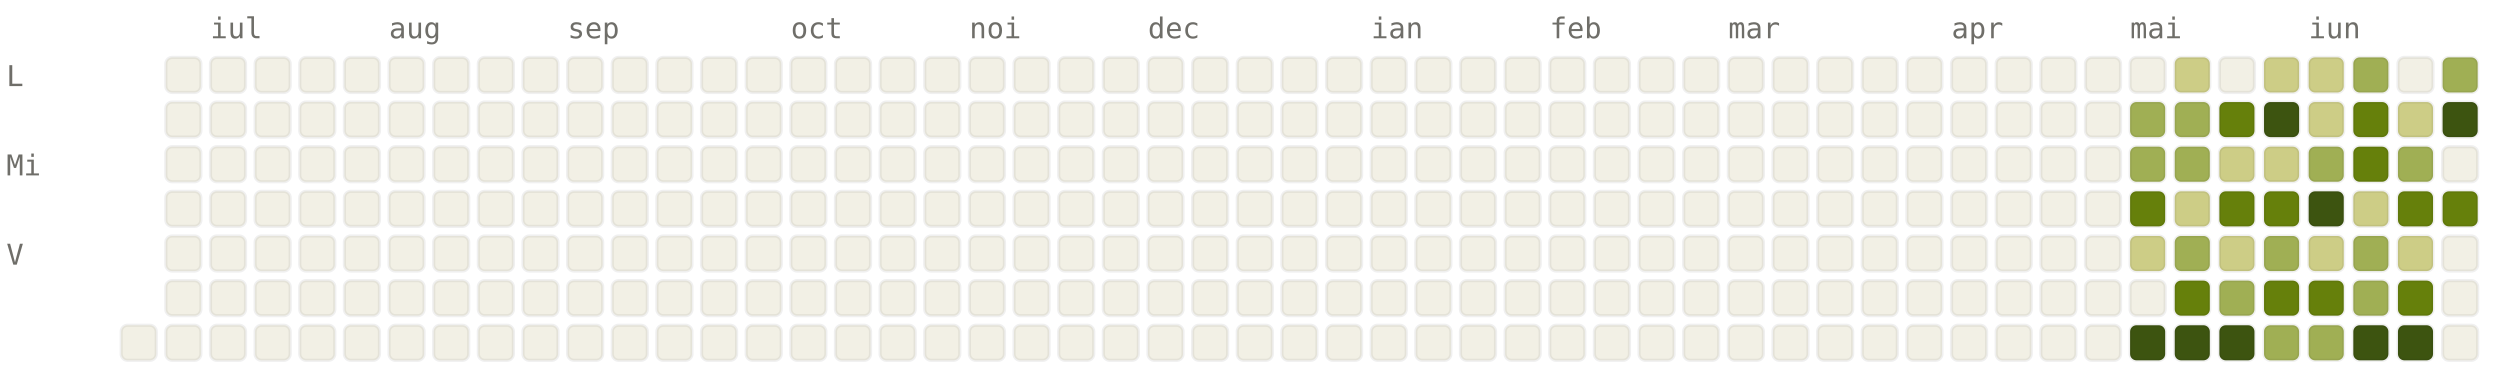
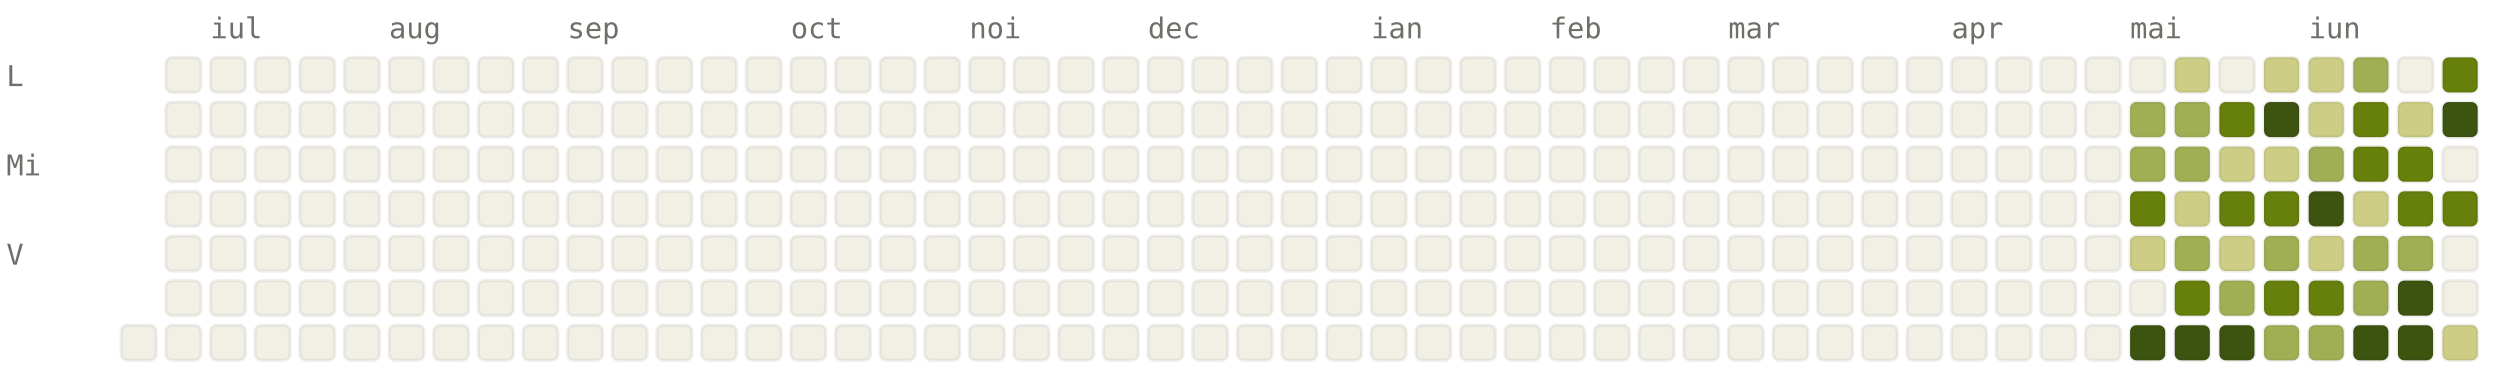
<svg xmlns="http://www.w3.org/2000/svg" viewBox="0 0 784 120" width="784" height="120" font-family="ui-monospace, SFMono-Regular, Menlo, monospace" font-size="9">
  <style>.l0{fill:#F2F0E5;stroke:rgba(0,0,0,0.06)}.l1{fill:#CDCD86;stroke:rgba(0,0,0,0.06)}.l2{fill:#A0AF54;stroke:rgba(0,0,0,0.06)}.l3{fill:#66800B;stroke:rgba(0,0,0,0.06)}.l4{fill:#3D5410;stroke:rgba(0,0,0,0.06)}.lbl{fill:#6F6E69}@media (prefers-color-scheme: dark){.l0{fill:#1C1B1A;stroke:rgba(255,255,255,0.04)}.l1{fill:#2A3D11;stroke:rgba(255,255,255,0.04)}.l2{fill:#4D6B0E;stroke:rgba(255,255,255,0.04)}.l3{fill:#879A39;stroke:rgba(255,255,255,0.04)}.l4{fill:#CDCD86;stroke:rgba(255,255,255,0.04)}.lbl{fill:#878580}}</style>
  <text x="66" y="12" class="lbl">iul</text>
  <text x="122" y="12" class="lbl">aug</text>
  <text x="178" y="12" class="lbl">sep</text>
  <text x="248" y="12" class="lbl">oct</text>
  <text x="304" y="12" class="lbl">noi</text>
  <text x="360" y="12" class="lbl">dec</text>
  <text x="430" y="12" class="lbl">ian</text>
  <text x="486" y="12" class="lbl">feb</text>
  <text x="542" y="12" class="lbl">mar</text>
  <text x="612" y="12" class="lbl">apr</text>
  <text x="668" y="12" class="lbl">mai</text>
  <text x="724" y="12" class="lbl">iun</text>
  <text x="2" y="27" class="lbl">L</text>
  <text x="2" y="55" class="lbl">Mi</text>
  <text x="2" y="83" class="lbl">V</text>
  <rect x="38" y="102" width="11" height="11" rx="2" ry="2" class="l0" />
  <rect x="52" y="18" width="11" height="11" rx="2" ry="2" class="l0" />
  <rect x="52" y="32" width="11" height="11" rx="2" ry="2" class="l0" />
  <rect x="52" y="46" width="11" height="11" rx="2" ry="2" class="l0" />
  <rect x="52" y="60" width="11" height="11" rx="2" ry="2" class="l0" />
  <rect x="52" y="74" width="11" height="11" rx="2" ry="2" class="l0" />
  <rect x="52" y="88" width="11" height="11" rx="2" ry="2" class="l0" />
  <rect x="52" y="102" width="11" height="11" rx="2" ry="2" class="l0" />
  <rect x="66" y="18" width="11" height="11" rx="2" ry="2" class="l0" />
  <rect x="66" y="32" width="11" height="11" rx="2" ry="2" class="l0" />
  <rect x="66" y="46" width="11" height="11" rx="2" ry="2" class="l0" />
  <rect x="66" y="60" width="11" height="11" rx="2" ry="2" class="l0" />
  <rect x="66" y="74" width="11" height="11" rx="2" ry="2" class="l0" />
  <rect x="66" y="88" width="11" height="11" rx="2" ry="2" class="l0" />
  <rect x="66" y="102" width="11" height="11" rx="2" ry="2" class="l0" />
  <rect x="80" y="18" width="11" height="11" rx="2" ry="2" class="l0" />
  <rect x="80" y="32" width="11" height="11" rx="2" ry="2" class="l0" />
  <rect x="80" y="46" width="11" height="11" rx="2" ry="2" class="l0" />
  <rect x="80" y="60" width="11" height="11" rx="2" ry="2" class="l0" />
  <rect x="80" y="74" width="11" height="11" rx="2" ry="2" class="l0" />
  <rect x="80" y="88" width="11" height="11" rx="2" ry="2" class="l0" />
  <rect x="80" y="102" width="11" height="11" rx="2" ry="2" class="l0" />
  <rect x="94" y="18" width="11" height="11" rx="2" ry="2" class="l0" />
  <rect x="94" y="32" width="11" height="11" rx="2" ry="2" class="l0" />
  <rect x="94" y="46" width="11" height="11" rx="2" ry="2" class="l0" />
  <rect x="94" y="60" width="11" height="11" rx="2" ry="2" class="l0" />
  <rect x="94" y="74" width="11" height="11" rx="2" ry="2" class="l0" />
  <rect x="94" y="88" width="11" height="11" rx="2" ry="2" class="l0" />
  <rect x="94" y="102" width="11" height="11" rx="2" ry="2" class="l0" />
  <rect x="108" y="18" width="11" height="11" rx="2" ry="2" class="l0" />
  <rect x="108" y="32" width="11" height="11" rx="2" ry="2" class="l0" />
  <rect x="108" y="46" width="11" height="11" rx="2" ry="2" class="l0" />
  <rect x="108" y="60" width="11" height="11" rx="2" ry="2" class="l0" />
  <rect x="108" y="74" width="11" height="11" rx="2" ry="2" class="l0" />
  <rect x="108" y="88" width="11" height="11" rx="2" ry="2" class="l0" />
  <rect x="108" y="102" width="11" height="11" rx="2" ry="2" class="l0" />
  <rect x="122" y="18" width="11" height="11" rx="2" ry="2" class="l0" />
  <rect x="122" y="32" width="11" height="11" rx="2" ry="2" class="l0" />
  <rect x="122" y="46" width="11" height="11" rx="2" ry="2" class="l0" />
  <rect x="122" y="60" width="11" height="11" rx="2" ry="2" class="l0" />
  <rect x="122" y="74" width="11" height="11" rx="2" ry="2" class="l0" />
  <rect x="122" y="88" width="11" height="11" rx="2" ry="2" class="l0" />
  <rect x="122" y="102" width="11" height="11" rx="2" ry="2" class="l0" />
  <rect x="136" y="18" width="11" height="11" rx="2" ry="2" class="l0" />
  <rect x="136" y="32" width="11" height="11" rx="2" ry="2" class="l0" />
  <rect x="136" y="46" width="11" height="11" rx="2" ry="2" class="l0" />
  <rect x="136" y="60" width="11" height="11" rx="2" ry="2" class="l0" />
  <rect x="136" y="74" width="11" height="11" rx="2" ry="2" class="l0" />
  <rect x="136" y="88" width="11" height="11" rx="2" ry="2" class="l0" />
  <rect x="136" y="102" width="11" height="11" rx="2" ry="2" class="l0" />
  <rect x="150" y="18" width="11" height="11" rx="2" ry="2" class="l0" />
  <rect x="150" y="32" width="11" height="11" rx="2" ry="2" class="l0" />
  <rect x="150" y="46" width="11" height="11" rx="2" ry="2" class="l0" />
  <rect x="150" y="60" width="11" height="11" rx="2" ry="2" class="l0" />
  <rect x="150" y="74" width="11" height="11" rx="2" ry="2" class="l0" />
  <rect x="150" y="88" width="11" height="11" rx="2" ry="2" class="l0" />
  <rect x="150" y="102" width="11" height="11" rx="2" ry="2" class="l0" />
  <rect x="164" y="18" width="11" height="11" rx="2" ry="2" class="l0" />
  <rect x="164" y="32" width="11" height="11" rx="2" ry="2" class="l0" />
  <rect x="164" y="46" width="11" height="11" rx="2" ry="2" class="l0" />
  <rect x="164" y="60" width="11" height="11" rx="2" ry="2" class="l0" />
  <rect x="164" y="74" width="11" height="11" rx="2" ry="2" class="l0" />
  <rect x="164" y="88" width="11" height="11" rx="2" ry="2" class="l0" />
  <rect x="164" y="102" width="11" height="11" rx="2" ry="2" class="l0" />
  <rect x="178" y="18" width="11" height="11" rx="2" ry="2" class="l0" />
  <rect x="178" y="32" width="11" height="11" rx="2" ry="2" class="l0" />
  <rect x="178" y="46" width="11" height="11" rx="2" ry="2" class="l0" />
  <rect x="178" y="60" width="11" height="11" rx="2" ry="2" class="l0" />
  <rect x="178" y="74" width="11" height="11" rx="2" ry="2" class="l0" />
  <rect x="178" y="88" width="11" height="11" rx="2" ry="2" class="l0" />
  <rect x="178" y="102" width="11" height="11" rx="2" ry="2" class="l0" />
  <rect x="192" y="18" width="11" height="11" rx="2" ry="2" class="l0" />
  <rect x="192" y="32" width="11" height="11" rx="2" ry="2" class="l0" />
  <rect x="192" y="46" width="11" height="11" rx="2" ry="2" class="l0" />
  <rect x="192" y="60" width="11" height="11" rx="2" ry="2" class="l0" />
  <rect x="192" y="74" width="11" height="11" rx="2" ry="2" class="l0" />
  <rect x="192" y="88" width="11" height="11" rx="2" ry="2" class="l0" />
  <rect x="192" y="102" width="11" height="11" rx="2" ry="2" class="l0" />
  <rect x="206" y="18" width="11" height="11" rx="2" ry="2" class="l0" />
  <rect x="206" y="32" width="11" height="11" rx="2" ry="2" class="l0" />
  <rect x="206" y="46" width="11" height="11" rx="2" ry="2" class="l0" />
  <rect x="206" y="60" width="11" height="11" rx="2" ry="2" class="l0" />
  <rect x="206" y="74" width="11" height="11" rx="2" ry="2" class="l0" />
  <rect x="206" y="88" width="11" height="11" rx="2" ry="2" class="l0" />
  <rect x="206" y="102" width="11" height="11" rx="2" ry="2" class="l0" />
  <rect x="220" y="18" width="11" height="11" rx="2" ry="2" class="l0" />
  <rect x="220" y="32" width="11" height="11" rx="2" ry="2" class="l0" />
  <rect x="220" y="46" width="11" height="11" rx="2" ry="2" class="l0" />
  <rect x="220" y="60" width="11" height="11" rx="2" ry="2" class="l0" />
  <rect x="220" y="74" width="11" height="11" rx="2" ry="2" class="l0" />
  <rect x="220" y="88" width="11" height="11" rx="2" ry="2" class="l0" />
  <rect x="220" y="102" width="11" height="11" rx="2" ry="2" class="l0" />
  <rect x="234" y="18" width="11" height="11" rx="2" ry="2" class="l0" />
  <rect x="234" y="32" width="11" height="11" rx="2" ry="2" class="l0" />
  <rect x="234" y="46" width="11" height="11" rx="2" ry="2" class="l0" />
  <rect x="234" y="60" width="11" height="11" rx="2" ry="2" class="l0" />
  <rect x="234" y="74" width="11" height="11" rx="2" ry="2" class="l0" />
  <rect x="234" y="88" width="11" height="11" rx="2" ry="2" class="l0" />
  <rect x="234" y="102" width="11" height="11" rx="2" ry="2" class="l0" />
  <rect x="248" y="18" width="11" height="11" rx="2" ry="2" class="l0" />
  <rect x="248" y="32" width="11" height="11" rx="2" ry="2" class="l0" />
  <rect x="248" y="46" width="11" height="11" rx="2" ry="2" class="l0" />
  <rect x="248" y="60" width="11" height="11" rx="2" ry="2" class="l0" />
  <rect x="248" y="74" width="11" height="11" rx="2" ry="2" class="l0" />
  <rect x="248" y="88" width="11" height="11" rx="2" ry="2" class="l0" />
  <rect x="248" y="102" width="11" height="11" rx="2" ry="2" class="l0" />
  <rect x="262" y="18" width="11" height="11" rx="2" ry="2" class="l0" />
  <rect x="262" y="32" width="11" height="11" rx="2" ry="2" class="l0" />
  <rect x="262" y="46" width="11" height="11" rx="2" ry="2" class="l0" />
  <rect x="262" y="60" width="11" height="11" rx="2" ry="2" class="l0" />
  <rect x="262" y="74" width="11" height="11" rx="2" ry="2" class="l0" />
  <rect x="262" y="88" width="11" height="11" rx="2" ry="2" class="l0" />
  <rect x="262" y="102" width="11" height="11" rx="2" ry="2" class="l0" />
  <rect x="276" y="18" width="11" height="11" rx="2" ry="2" class="l0" />
  <rect x="276" y="32" width="11" height="11" rx="2" ry="2" class="l0" />
  <rect x="276" y="46" width="11" height="11" rx="2" ry="2" class="l0" />
  <rect x="276" y="60" width="11" height="11" rx="2" ry="2" class="l0" />
  <rect x="276" y="74" width="11" height="11" rx="2" ry="2" class="l0" />
  <rect x="276" y="88" width="11" height="11" rx="2" ry="2" class="l0" />
  <rect x="276" y="102" width="11" height="11" rx="2" ry="2" class="l0" />
  <rect x="290" y="18" width="11" height="11" rx="2" ry="2" class="l0" />
  <rect x="290" y="32" width="11" height="11" rx="2" ry="2" class="l0" />
  <rect x="290" y="46" width="11" height="11" rx="2" ry="2" class="l0" />
  <rect x="290" y="60" width="11" height="11" rx="2" ry="2" class="l0" />
  <rect x="290" y="74" width="11" height="11" rx="2" ry="2" class="l0" />
  <rect x="290" y="88" width="11" height="11" rx="2" ry="2" class="l0" />
  <rect x="290" y="102" width="11" height="11" rx="2" ry="2" class="l0" />
  <rect x="304" y="18" width="11" height="11" rx="2" ry="2" class="l0" />
  <rect x="304" y="32" width="11" height="11" rx="2" ry="2" class="l0" />
  <rect x="304" y="46" width="11" height="11" rx="2" ry="2" class="l0" />
  <rect x="304" y="60" width="11" height="11" rx="2" ry="2" class="l0" />
  <rect x="304" y="74" width="11" height="11" rx="2" ry="2" class="l0" />
  <rect x="304" y="88" width="11" height="11" rx="2" ry="2" class="l0" />
  <rect x="304" y="102" width="11" height="11" rx="2" ry="2" class="l0" />
  <rect x="318" y="18" width="11" height="11" rx="2" ry="2" class="l0" />
  <rect x="318" y="32" width="11" height="11" rx="2" ry="2" class="l0" />
  <rect x="318" y="46" width="11" height="11" rx="2" ry="2" class="l0" />
  <rect x="318" y="60" width="11" height="11" rx="2" ry="2" class="l0" />
  <rect x="318" y="74" width="11" height="11" rx="2" ry="2" class="l0" />
  <rect x="318" y="88" width="11" height="11" rx="2" ry="2" class="l0" />
  <rect x="318" y="102" width="11" height="11" rx="2" ry="2" class="l0" />
  <rect x="332" y="18" width="11" height="11" rx="2" ry="2" class="l0" />
  <rect x="332" y="32" width="11" height="11" rx="2" ry="2" class="l0" />
  <rect x="332" y="46" width="11" height="11" rx="2" ry="2" class="l0" />
  <rect x="332" y="60" width="11" height="11" rx="2" ry="2" class="l0" />
  <rect x="332" y="74" width="11" height="11" rx="2" ry="2" class="l0" />
  <rect x="332" y="88" width="11" height="11" rx="2" ry="2" class="l0" />
  <rect x="332" y="102" width="11" height="11" rx="2" ry="2" class="l0" />
  <rect x="346" y="18" width="11" height="11" rx="2" ry="2" class="l0" />
  <rect x="346" y="32" width="11" height="11" rx="2" ry="2" class="l0" />
  <rect x="346" y="46" width="11" height="11" rx="2" ry="2" class="l0" />
  <rect x="346" y="60" width="11" height="11" rx="2" ry="2" class="l0" />
  <rect x="346" y="74" width="11" height="11" rx="2" ry="2" class="l0" />
  <rect x="346" y="88" width="11" height="11" rx="2" ry="2" class="l0" />
  <rect x="346" y="102" width="11" height="11" rx="2" ry="2" class="l0" />
  <rect x="360" y="18" width="11" height="11" rx="2" ry="2" class="l0" />
  <rect x="360" y="32" width="11" height="11" rx="2" ry="2" class="l0" />
  <rect x="360" y="46" width="11" height="11" rx="2" ry="2" class="l0" />
  <rect x="360" y="60" width="11" height="11" rx="2" ry="2" class="l0" />
  <rect x="360" y="74" width="11" height="11" rx="2" ry="2" class="l0" />
  <rect x="360" y="88" width="11" height="11" rx="2" ry="2" class="l0" />
  <rect x="360" y="102" width="11" height="11" rx="2" ry="2" class="l0" />
  <rect x="374" y="18" width="11" height="11" rx="2" ry="2" class="l0" />
  <rect x="374" y="32" width="11" height="11" rx="2" ry="2" class="l0" />
  <rect x="374" y="46" width="11" height="11" rx="2" ry="2" class="l0" />
  <rect x="374" y="60" width="11" height="11" rx="2" ry="2" class="l0" />
  <rect x="374" y="74" width="11" height="11" rx="2" ry="2" class="l0" />
  <rect x="374" y="88" width="11" height="11" rx="2" ry="2" class="l0" />
  <rect x="374" y="102" width="11" height="11" rx="2" ry="2" class="l0" />
  <rect x="388" y="18" width="11" height="11" rx="2" ry="2" class="l0" />
  <rect x="388" y="32" width="11" height="11" rx="2" ry="2" class="l0" />
  <rect x="388" y="46" width="11" height="11" rx="2" ry="2" class="l0" />
  <rect x="388" y="60" width="11" height="11" rx="2" ry="2" class="l0" />
  <rect x="388" y="74" width="11" height="11" rx="2" ry="2" class="l0" />
  <rect x="388" y="88" width="11" height="11" rx="2" ry="2" class="l0" />
  <rect x="388" y="102" width="11" height="11" rx="2" ry="2" class="l0" />
  <rect x="402" y="18" width="11" height="11" rx="2" ry="2" class="l0" />
  <rect x="402" y="32" width="11" height="11" rx="2" ry="2" class="l0" />
  <rect x="402" y="46" width="11" height="11" rx="2" ry="2" class="l0" />
  <rect x="402" y="60" width="11" height="11" rx="2" ry="2" class="l0" />
  <rect x="402" y="74" width="11" height="11" rx="2" ry="2" class="l0" />
  <rect x="402" y="88" width="11" height="11" rx="2" ry="2" class="l0" />
  <rect x="402" y="102" width="11" height="11" rx="2" ry="2" class="l0" />
  <rect x="416" y="18" width="11" height="11" rx="2" ry="2" class="l0" />
  <rect x="416" y="32" width="11" height="11" rx="2" ry="2" class="l0" />
  <rect x="416" y="46" width="11" height="11" rx="2" ry="2" class="l0" />
  <rect x="416" y="60" width="11" height="11" rx="2" ry="2" class="l0" />
  <rect x="416" y="74" width="11" height="11" rx="2" ry="2" class="l0" />
  <rect x="416" y="88" width="11" height="11" rx="2" ry="2" class="l0" />
  <rect x="416" y="102" width="11" height="11" rx="2" ry="2" class="l0" />
  <rect x="430" y="18" width="11" height="11" rx="2" ry="2" class="l0" />
  <rect x="430" y="32" width="11" height="11" rx="2" ry="2" class="l0" />
  <rect x="430" y="46" width="11" height="11" rx="2" ry="2" class="l0" />
  <rect x="430" y="60" width="11" height="11" rx="2" ry="2" class="l0" />
  <rect x="430" y="74" width="11" height="11" rx="2" ry="2" class="l0" />
  <rect x="430" y="88" width="11" height="11" rx="2" ry="2" class="l0" />
  <rect x="430" y="102" width="11" height="11" rx="2" ry="2" class="l0" />
  <rect x="444" y="18" width="11" height="11" rx="2" ry="2" class="l0" />
  <rect x="444" y="32" width="11" height="11" rx="2" ry="2" class="l0" />
  <rect x="444" y="46" width="11" height="11" rx="2" ry="2" class="l0" />
  <rect x="444" y="60" width="11" height="11" rx="2" ry="2" class="l0" />
  <rect x="444" y="74" width="11" height="11" rx="2" ry="2" class="l0" />
  <rect x="444" y="88" width="11" height="11" rx="2" ry="2" class="l0" />
  <rect x="444" y="102" width="11" height="11" rx="2" ry="2" class="l0" />
  <rect x="458" y="18" width="11" height="11" rx="2" ry="2" class="l0" />
  <rect x="458" y="32" width="11" height="11" rx="2" ry="2" class="l0" />
  <rect x="458" y="46" width="11" height="11" rx="2" ry="2" class="l0" />
  <rect x="458" y="60" width="11" height="11" rx="2" ry="2" class="l0" />
  <rect x="458" y="74" width="11" height="11" rx="2" ry="2" class="l0" />
  <rect x="458" y="88" width="11" height="11" rx="2" ry="2" class="l0" />
  <rect x="458" y="102" width="11" height="11" rx="2" ry="2" class="l0" />
  <rect x="472" y="18" width="11" height="11" rx="2" ry="2" class="l0" />
  <rect x="472" y="32" width="11" height="11" rx="2" ry="2" class="l0" />
  <rect x="472" y="46" width="11" height="11" rx="2" ry="2" class="l0" />
  <rect x="472" y="60" width="11" height="11" rx="2" ry="2" class="l0" />
  <rect x="472" y="74" width="11" height="11" rx="2" ry="2" class="l0" />
  <rect x="472" y="88" width="11" height="11" rx="2" ry="2" class="l0" />
  <rect x="472" y="102" width="11" height="11" rx="2" ry="2" class="l0" />
  <rect x="486" y="18" width="11" height="11" rx="2" ry="2" class="l0" />
  <rect x="486" y="32" width="11" height="11" rx="2" ry="2" class="l0" />
  <rect x="486" y="46" width="11" height="11" rx="2" ry="2" class="l0" />
  <rect x="486" y="60" width="11" height="11" rx="2" ry="2" class="l0" />
  <rect x="486" y="74" width="11" height="11" rx="2" ry="2" class="l0" />
  <rect x="486" y="88" width="11" height="11" rx="2" ry="2" class="l0" />
  <rect x="486" y="102" width="11" height="11" rx="2" ry="2" class="l0" />
  <rect x="500" y="18" width="11" height="11" rx="2" ry="2" class="l0" />
  <rect x="500" y="32" width="11" height="11" rx="2" ry="2" class="l0" />
  <rect x="500" y="46" width="11" height="11" rx="2" ry="2" class="l0" />
  <rect x="500" y="60" width="11" height="11" rx="2" ry="2" class="l0" />
  <rect x="500" y="74" width="11" height="11" rx="2" ry="2" class="l0" />
  <rect x="500" y="88" width="11" height="11" rx="2" ry="2" class="l0" />
  <rect x="500" y="102" width="11" height="11" rx="2" ry="2" class="l0" />
  <rect x="514" y="18" width="11" height="11" rx="2" ry="2" class="l0" />
  <rect x="514" y="32" width="11" height="11" rx="2" ry="2" class="l0" />
  <rect x="514" y="46" width="11" height="11" rx="2" ry="2" class="l0" />
  <rect x="514" y="60" width="11" height="11" rx="2" ry="2" class="l0" />
  <rect x="514" y="74" width="11" height="11" rx="2" ry="2" class="l0" />
  <rect x="514" y="88" width="11" height="11" rx="2" ry="2" class="l0" />
  <rect x="514" y="102" width="11" height="11" rx="2" ry="2" class="l0" />
  <rect x="528" y="18" width="11" height="11" rx="2" ry="2" class="l0" />
  <rect x="528" y="32" width="11" height="11" rx="2" ry="2" class="l0" />
  <rect x="528" y="46" width="11" height="11" rx="2" ry="2" class="l0" />
  <rect x="528" y="60" width="11" height="11" rx="2" ry="2" class="l0" />
  <rect x="528" y="74" width="11" height="11" rx="2" ry="2" class="l0" />
  <rect x="528" y="88" width="11" height="11" rx="2" ry="2" class="l0" />
  <rect x="528" y="102" width="11" height="11" rx="2" ry="2" class="l0" />
  <rect x="542" y="18" width="11" height="11" rx="2" ry="2" class="l0" />
  <rect x="542" y="32" width="11" height="11" rx="2" ry="2" class="l0" />
  <rect x="542" y="46" width="11" height="11" rx="2" ry="2" class="l0" />
  <rect x="542" y="60" width="11" height="11" rx="2" ry="2" class="l0" />
  <rect x="542" y="74" width="11" height="11" rx="2" ry="2" class="l0" />
  <rect x="542" y="88" width="11" height="11" rx="2" ry="2" class="l0" />
  <rect x="542" y="102" width="11" height="11" rx="2" ry="2" class="l0" />
  <rect x="556" y="18" width="11" height="11" rx="2" ry="2" class="l0" />
  <rect x="556" y="32" width="11" height="11" rx="2" ry="2" class="l0" />
  <rect x="556" y="46" width="11" height="11" rx="2" ry="2" class="l0" />
  <rect x="556" y="60" width="11" height="11" rx="2" ry="2" class="l0" />
  <rect x="556" y="74" width="11" height="11" rx="2" ry="2" class="l0" />
  <rect x="556" y="88" width="11" height="11" rx="2" ry="2" class="l0" />
  <rect x="556" y="102" width="11" height="11" rx="2" ry="2" class="l0" />
  <rect x="570" y="18" width="11" height="11" rx="2" ry="2" class="l0" />
  <rect x="570" y="32" width="11" height="11" rx="2" ry="2" class="l0" />
  <rect x="570" y="46" width="11" height="11" rx="2" ry="2" class="l0" />
  <rect x="570" y="60" width="11" height="11" rx="2" ry="2" class="l0" />
  <rect x="570" y="74" width="11" height="11" rx="2" ry="2" class="l0" />
  <rect x="570" y="88" width="11" height="11" rx="2" ry="2" class="l0" />
  <rect x="570" y="102" width="11" height="11" rx="2" ry="2" class="l0" />
  <rect x="584" y="18" width="11" height="11" rx="2" ry="2" class="l0" />
  <rect x="584" y="32" width="11" height="11" rx="2" ry="2" class="l0" />
  <rect x="584" y="46" width="11" height="11" rx="2" ry="2" class="l0" />
  <rect x="584" y="60" width="11" height="11" rx="2" ry="2" class="l0" />
  <rect x="584" y="74" width="11" height="11" rx="2" ry="2" class="l0" />
  <rect x="584" y="88" width="11" height="11" rx="2" ry="2" class="l0" />
  <rect x="584" y="102" width="11" height="11" rx="2" ry="2" class="l0" />
  <rect x="598" y="18" width="11" height="11" rx="2" ry="2" class="l0" />
  <rect x="598" y="32" width="11" height="11" rx="2" ry="2" class="l0" />
  <rect x="598" y="46" width="11" height="11" rx="2" ry="2" class="l0" />
  <rect x="598" y="60" width="11" height="11" rx="2" ry="2" class="l0" />
  <rect x="598" y="74" width="11" height="11" rx="2" ry="2" class="l0" />
  <rect x="598" y="88" width="11" height="11" rx="2" ry="2" class="l0" />
  <rect x="598" y="102" width="11" height="11" rx="2" ry="2" class="l0" />
  <rect x="612" y="18" width="11" height="11" rx="2" ry="2" class="l0" />
  <rect x="612" y="32" width="11" height="11" rx="2" ry="2" class="l0" />
  <rect x="612" y="46" width="11" height="11" rx="2" ry="2" class="l0" />
  <rect x="612" y="60" width="11" height="11" rx="2" ry="2" class="l0" />
  <rect x="612" y="74" width="11" height="11" rx="2" ry="2" class="l0" />
  <rect x="612" y="88" width="11" height="11" rx="2" ry="2" class="l0" />
  <rect x="612" y="102" width="11" height="11" rx="2" ry="2" class="l0" />
  <rect x="626" y="18" width="11" height="11" rx="2" ry="2" class="l0" />
  <rect x="626" y="32" width="11" height="11" rx="2" ry="2" class="l0" />
  <rect x="626" y="46" width="11" height="11" rx="2" ry="2" class="l0" />
  <rect x="626" y="60" width="11" height="11" rx="2" ry="2" class="l0" />
  <rect x="626" y="74" width="11" height="11" rx="2" ry="2" class="l0" />
  <rect x="626" y="88" width="11" height="11" rx="2" ry="2" class="l0" />
  <rect x="626" y="102" width="11" height="11" rx="2" ry="2" class="l0" />
  <rect x="640" y="18" width="11" height="11" rx="2" ry="2" class="l0" />
  <rect x="640" y="32" width="11" height="11" rx="2" ry="2" class="l0" />
  <rect x="640" y="46" width="11" height="11" rx="2" ry="2" class="l0" />
  <rect x="640" y="60" width="11" height="11" rx="2" ry="2" class="l0" />
  <rect x="640" y="74" width="11" height="11" rx="2" ry="2" class="l0" />
  <rect x="640" y="88" width="11" height="11" rx="2" ry="2" class="l0" />
  <rect x="640" y="102" width="11" height="11" rx="2" ry="2" class="l0" />
  <rect x="654" y="18" width="11" height="11" rx="2" ry="2" class="l0" />
  <rect x="654" y="32" width="11" height="11" rx="2" ry="2" class="l0" />
  <rect x="654" y="46" width="11" height="11" rx="2" ry="2" class="l0" />
  <rect x="654" y="60" width="11" height="11" rx="2" ry="2" class="l0" />
  <rect x="654" y="74" width="11" height="11" rx="2" ry="2" class="l0" />
  <rect x="654" y="88" width="11" height="11" rx="2" ry="2" class="l0" />
  <rect x="654" y="102" width="11" height="11" rx="2" ry="2" class="l0" />
  <rect x="668" y="18" width="11" height="11" rx="2" ry="2" class="l0" />
  <rect x="668" y="32" width="11" height="11" rx="2" ry="2" class="l2" />
  <rect x="668" y="46" width="11" height="11" rx="2" ry="2" class="l2" />
  <rect x="668" y="60" width="11" height="11" rx="2" ry="2" class="l3" />
  <rect x="668" y="74" width="11" height="11" rx="2" ry="2" class="l1" />
  <rect x="668" y="88" width="11" height="11" rx="2" ry="2" class="l0" />
  <rect x="668" y="102" width="11" height="11" rx="2" ry="2" class="l4" />
  <rect x="682" y="18" width="11" height="11" rx="2" ry="2" class="l1" />
  <rect x="682" y="32" width="11" height="11" rx="2" ry="2" class="l2" />
  <rect x="682" y="46" width="11" height="11" rx="2" ry="2" class="l2" />
  <rect x="682" y="60" width="11" height="11" rx="2" ry="2" class="l1" />
  <rect x="682" y="74" width="11" height="11" rx="2" ry="2" class="l2" />
  <rect x="682" y="88" width="11" height="11" rx="2" ry="2" class="l3" />
  <rect x="682" y="102" width="11" height="11" rx="2" ry="2" class="l4" />
  <rect x="696" y="18" width="11" height="11" rx="2" ry="2" class="l0" />
  <rect x="696" y="32" width="11" height="11" rx="2" ry="2" class="l3" />
  <rect x="696" y="46" width="11" height="11" rx="2" ry="2" class="l1" />
  <rect x="696" y="60" width="11" height="11" rx="2" ry="2" class="l3" />
  <rect x="696" y="74" width="11" height="11" rx="2" ry="2" class="l1" />
  <rect x="696" y="88" width="11" height="11" rx="2" ry="2" class="l2" />
  <rect x="696" y="102" width="11" height="11" rx="2" ry="2" class="l4" />
  <rect x="710" y="18" width="11" height="11" rx="2" ry="2" class="l1" />
  <rect x="710" y="32" width="11" height="11" rx="2" ry="2" class="l4" />
  <rect x="710" y="46" width="11" height="11" rx="2" ry="2" class="l1" />
  <rect x="710" y="60" width="11" height="11" rx="2" ry="2" class="l3" />
  <rect x="710" y="74" width="11" height="11" rx="2" ry="2" class="l2" />
  <rect x="710" y="88" width="11" height="11" rx="2" ry="2" class="l3" />
  <rect x="710" y="102" width="11" height="11" rx="2" ry="2" class="l2" />
  <rect x="724" y="18" width="11" height="11" rx="2" ry="2" class="l1" />
  <rect x="724" y="32" width="11" height="11" rx="2" ry="2" class="l1" />
  <rect x="724" y="46" width="11" height="11" rx="2" ry="2" class="l2" />
  <rect x="724" y="60" width="11" height="11" rx="2" ry="2" class="l4" />
  <rect x="724" y="74" width="11" height="11" rx="2" ry="2" class="l1" />
  <rect x="724" y="88" width="11" height="11" rx="2" ry="2" class="l3" />
  <rect x="724" y="102" width="11" height="11" rx="2" ry="2" class="l2" />
  <rect x="738" y="18" width="11" height="11" rx="2" ry="2" class="l2" />
  <rect x="738" y="32" width="11" height="11" rx="2" ry="2" class="l3" />
  <rect x="738" y="46" width="11" height="11" rx="2" ry="2" class="l3" />
  <rect x="738" y="60" width="11" height="11" rx="2" ry="2" class="l1" />
  <rect x="738" y="74" width="11" height="11" rx="2" ry="2" class="l2" />
  <rect x="738" y="88" width="11" height="11" rx="2" ry="2" class="l2" />
  <rect x="738" y="102" width="11" height="11" rx="2" ry="2" class="l4" />
  <rect x="752" y="18" width="11" height="11" rx="2" ry="2" class="l0" />
  <rect x="752" y="32" width="11" height="11" rx="2" ry="2" class="l1" />
-   <rect x="752" y="46" width="11" height="11" rx="2" ry="2" class="l2" />
+   <rect x="752" y="46" width="11" height="11" rx="2" ry="2" class="l3" />
  <rect x="752" y="60" width="11" height="11" rx="2" ry="2" class="l3" />
-   <rect x="752" y="74" width="11" height="11" rx="2" ry="2" class="l1" />
-   <rect x="752" y="88" width="11" height="11" rx="2" ry="2" class="l3" />
+   <rect x="752" y="74" width="11" height="11" rx="2" ry="2" class="l2" />
+   <rect x="752" y="88" width="11" height="11" rx="2" ry="2" class="l4" />
  <rect x="752" y="102" width="11" height="11" rx="2" ry="2" class="l4" />
-   <rect x="766" y="18" width="11" height="11" rx="2" ry="2" class="l2" />
+   <rect x="766" y="18" width="11" height="11" rx="2" ry="2" class="l3" />
  <rect x="766" y="32" width="11" height="11" rx="2" ry="2" class="l4" />
  <rect x="766" y="46" width="11" height="11" rx="2" ry="2" class="l0" />
  <rect x="766" y="60" width="11" height="11" rx="2" ry="2" class="l3" />
  <rect x="766" y="74" width="11" height="11" rx="2" ry="2" class="l0" />
  <rect x="766" y="88" width="11" height="11" rx="2" ry="2" class="l0" />
-   <rect x="766" y="102" width="11" height="11" rx="2" ry="2" class="l0" />
+   <rect x="766" y="102" width="11" height="11" rx="2" ry="2" class="l1" />
</svg>
